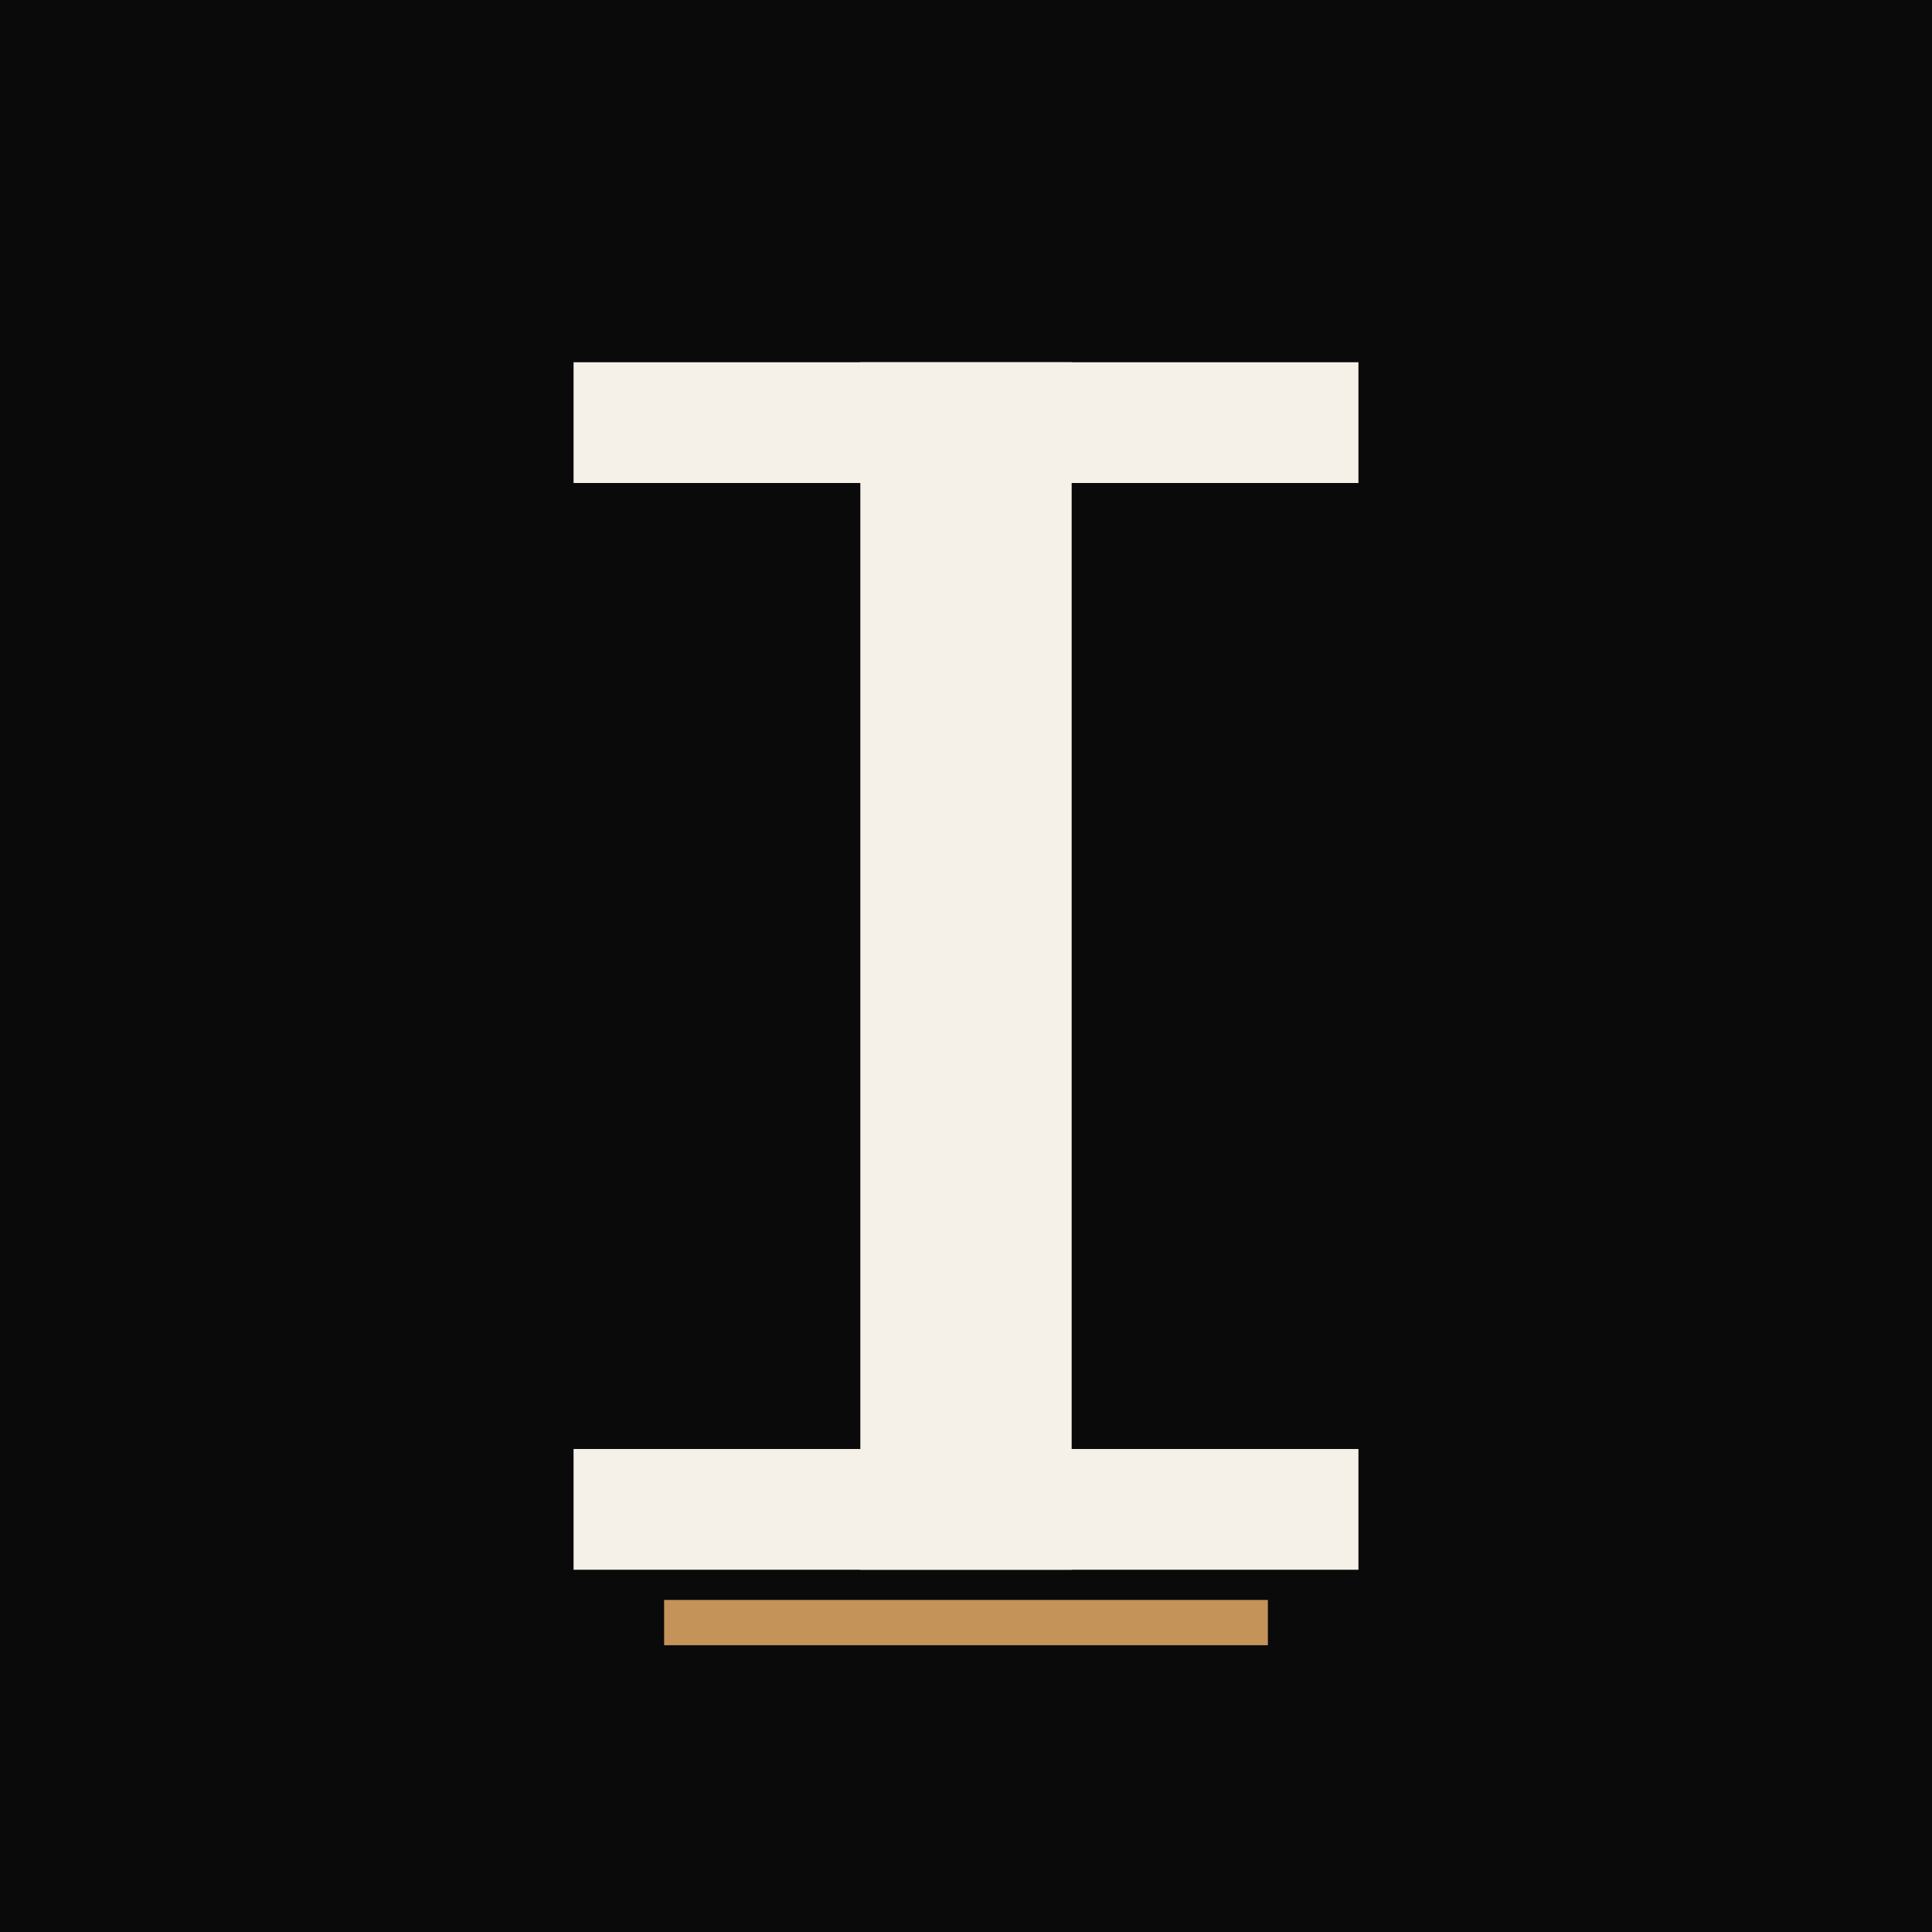
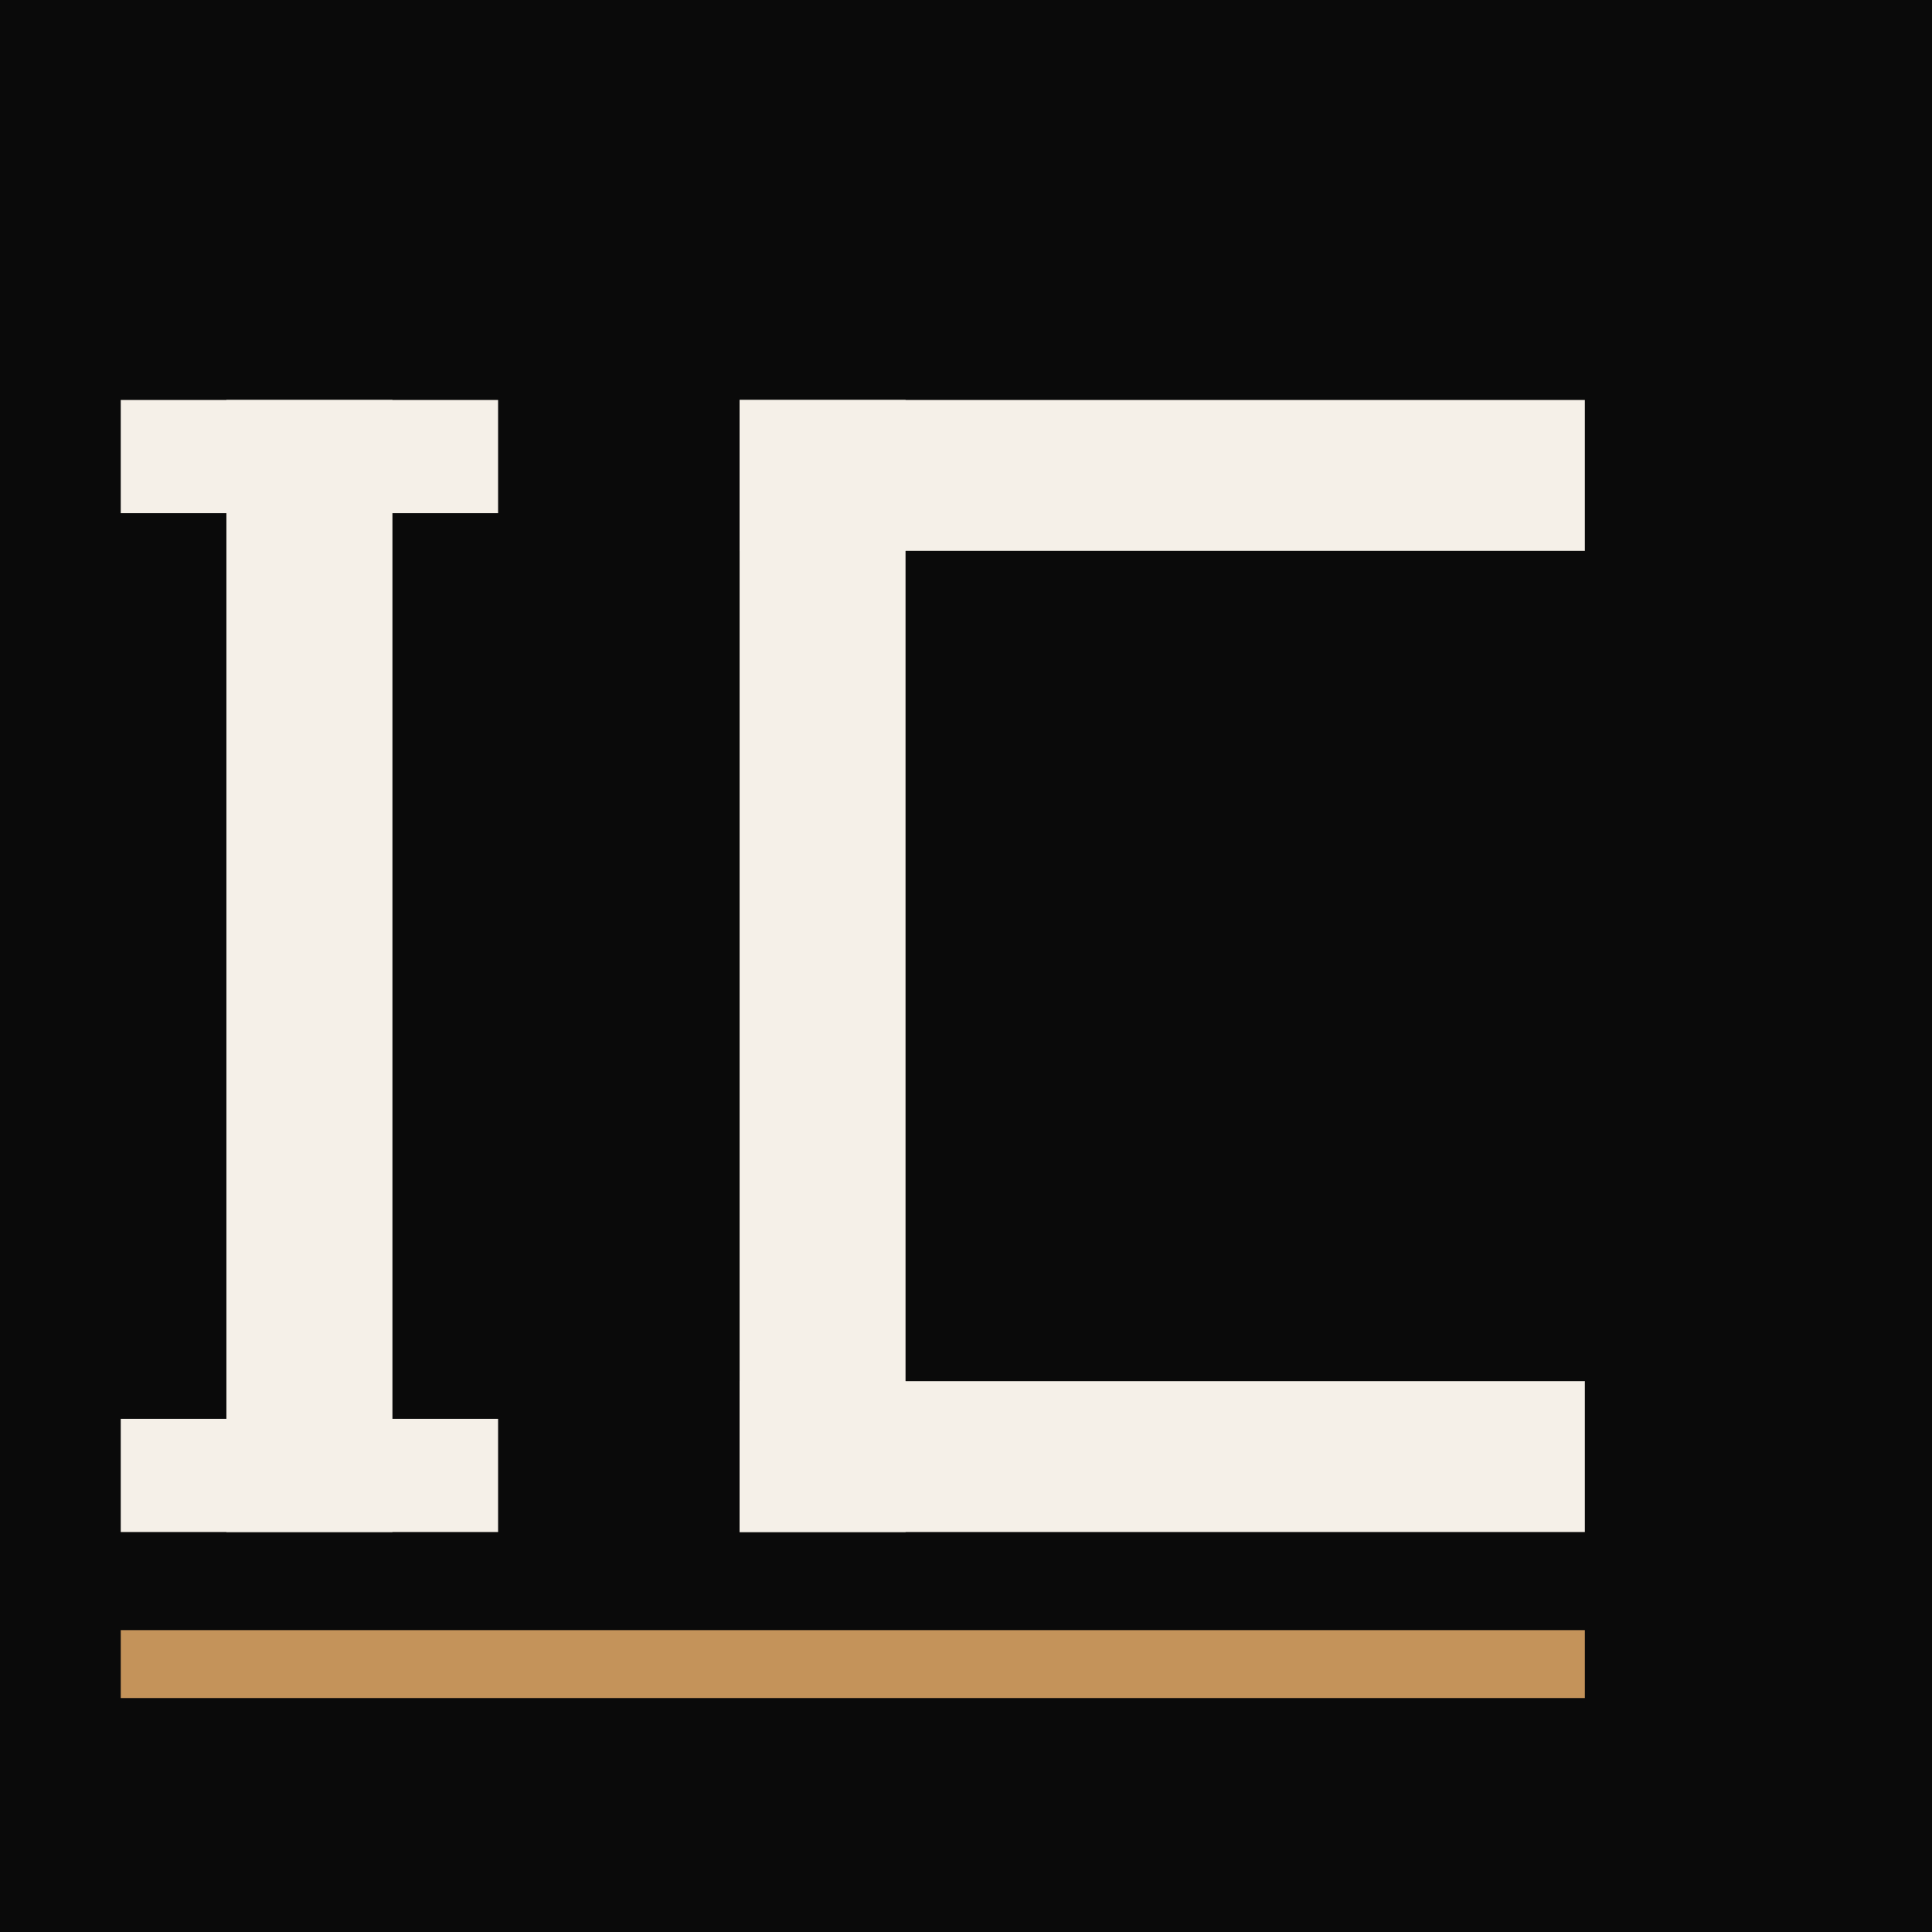
<svg xmlns="http://www.w3.org/2000/svg" viewBox="0 0 512 512" fill="none" role="img" aria-label="ISSA Capital">
  <rect width="512" height="512" fill="#0A0A0A" />
-   <rect x="228" y="96" width="56" height="320" fill="#F5F0E8" />
-   <rect x="152" y="96" width="208" height="32" fill="#F5F0E8" />
-   <rect x="152" y="384" width="208" height="32" fill="#F5F0E8" />
-   <rect x="176" y="424" width="160" height="12" fill="#C4935A" />
+   <rect x="60" y="106" width="44" height="300" fill="#F5F0E8" />
+   <rect x="32" y="106" width="100" height="30" fill="#F5F0E8" />
+   <rect x="32" y="376" width="100" height="30" fill="#F5F0E8" />
+   <rect x="196" y="106" width="224" height="40" fill="#F5F0E8" />
+   <rect x="196" y="106" width="44" height="300" fill="#F5F0E8" />
+   <rect x="196" y="366" width="224" height="40" fill="#F5F0E8" />
+   <rect x="240" y="146" width="180" height="220" fill="#0A0A0A" />
+   <rect x="32" y="432" width="388" height="18" fill="#C4935A" />
</svg>
